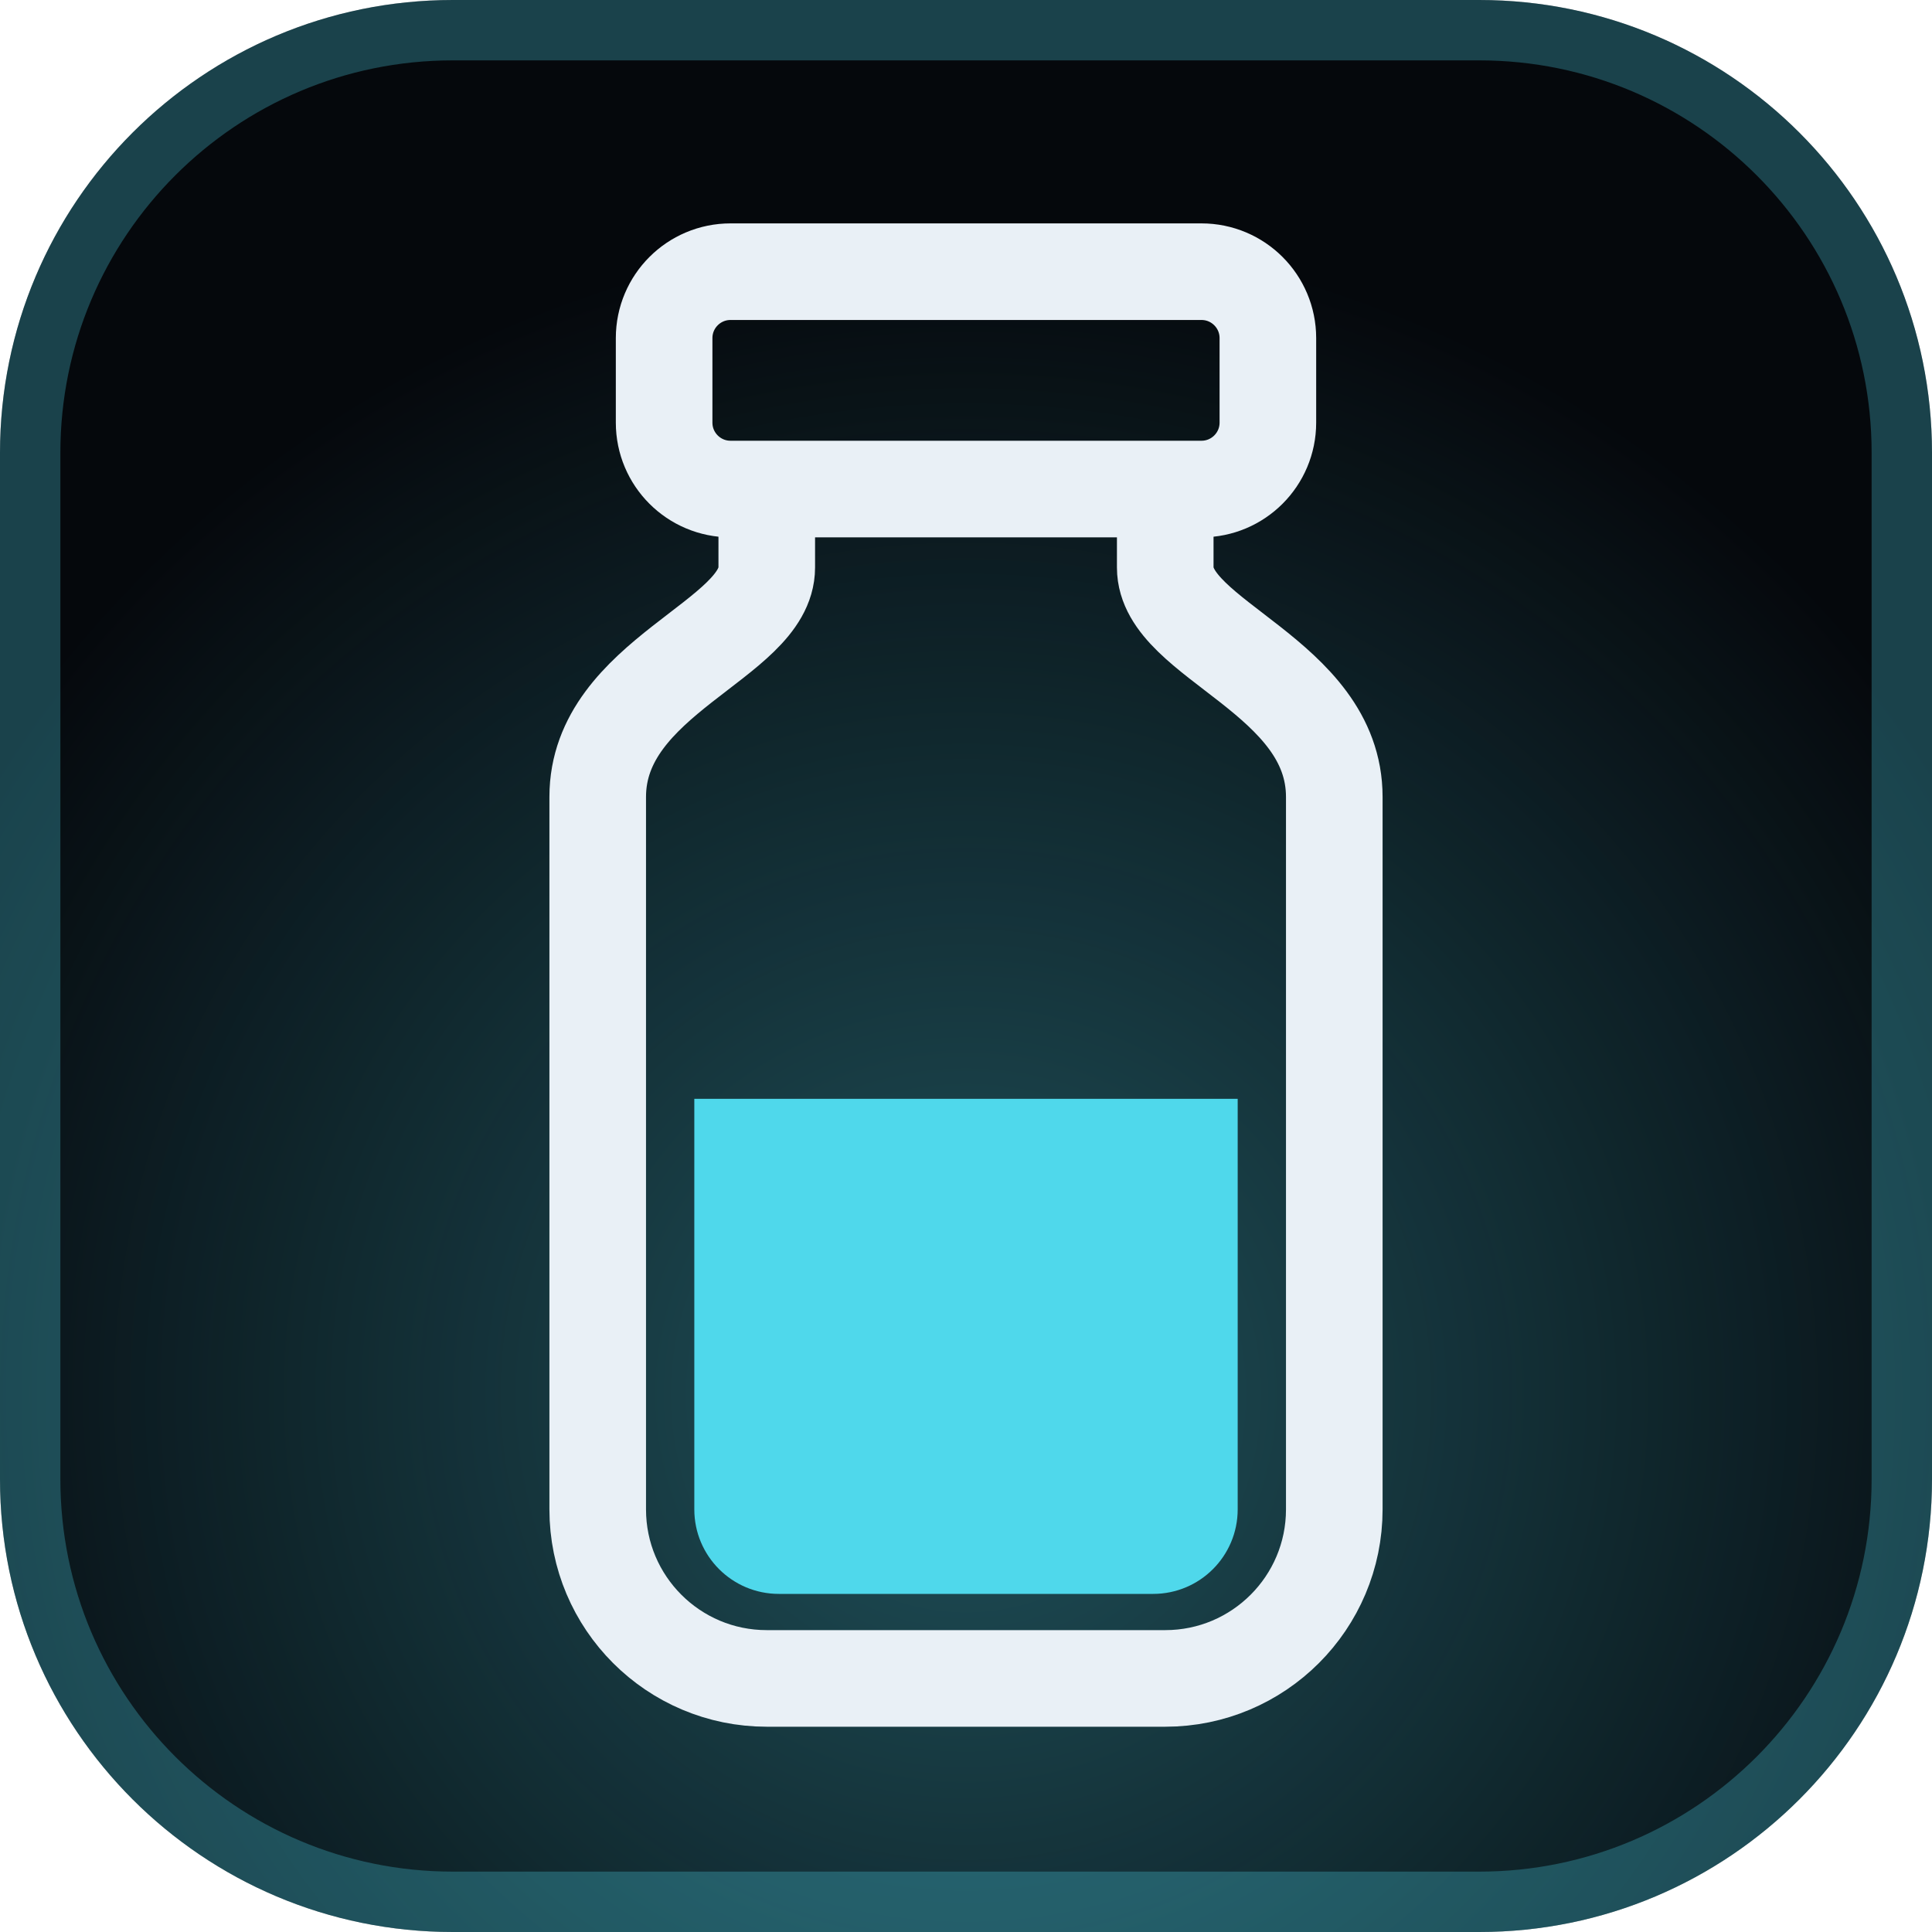
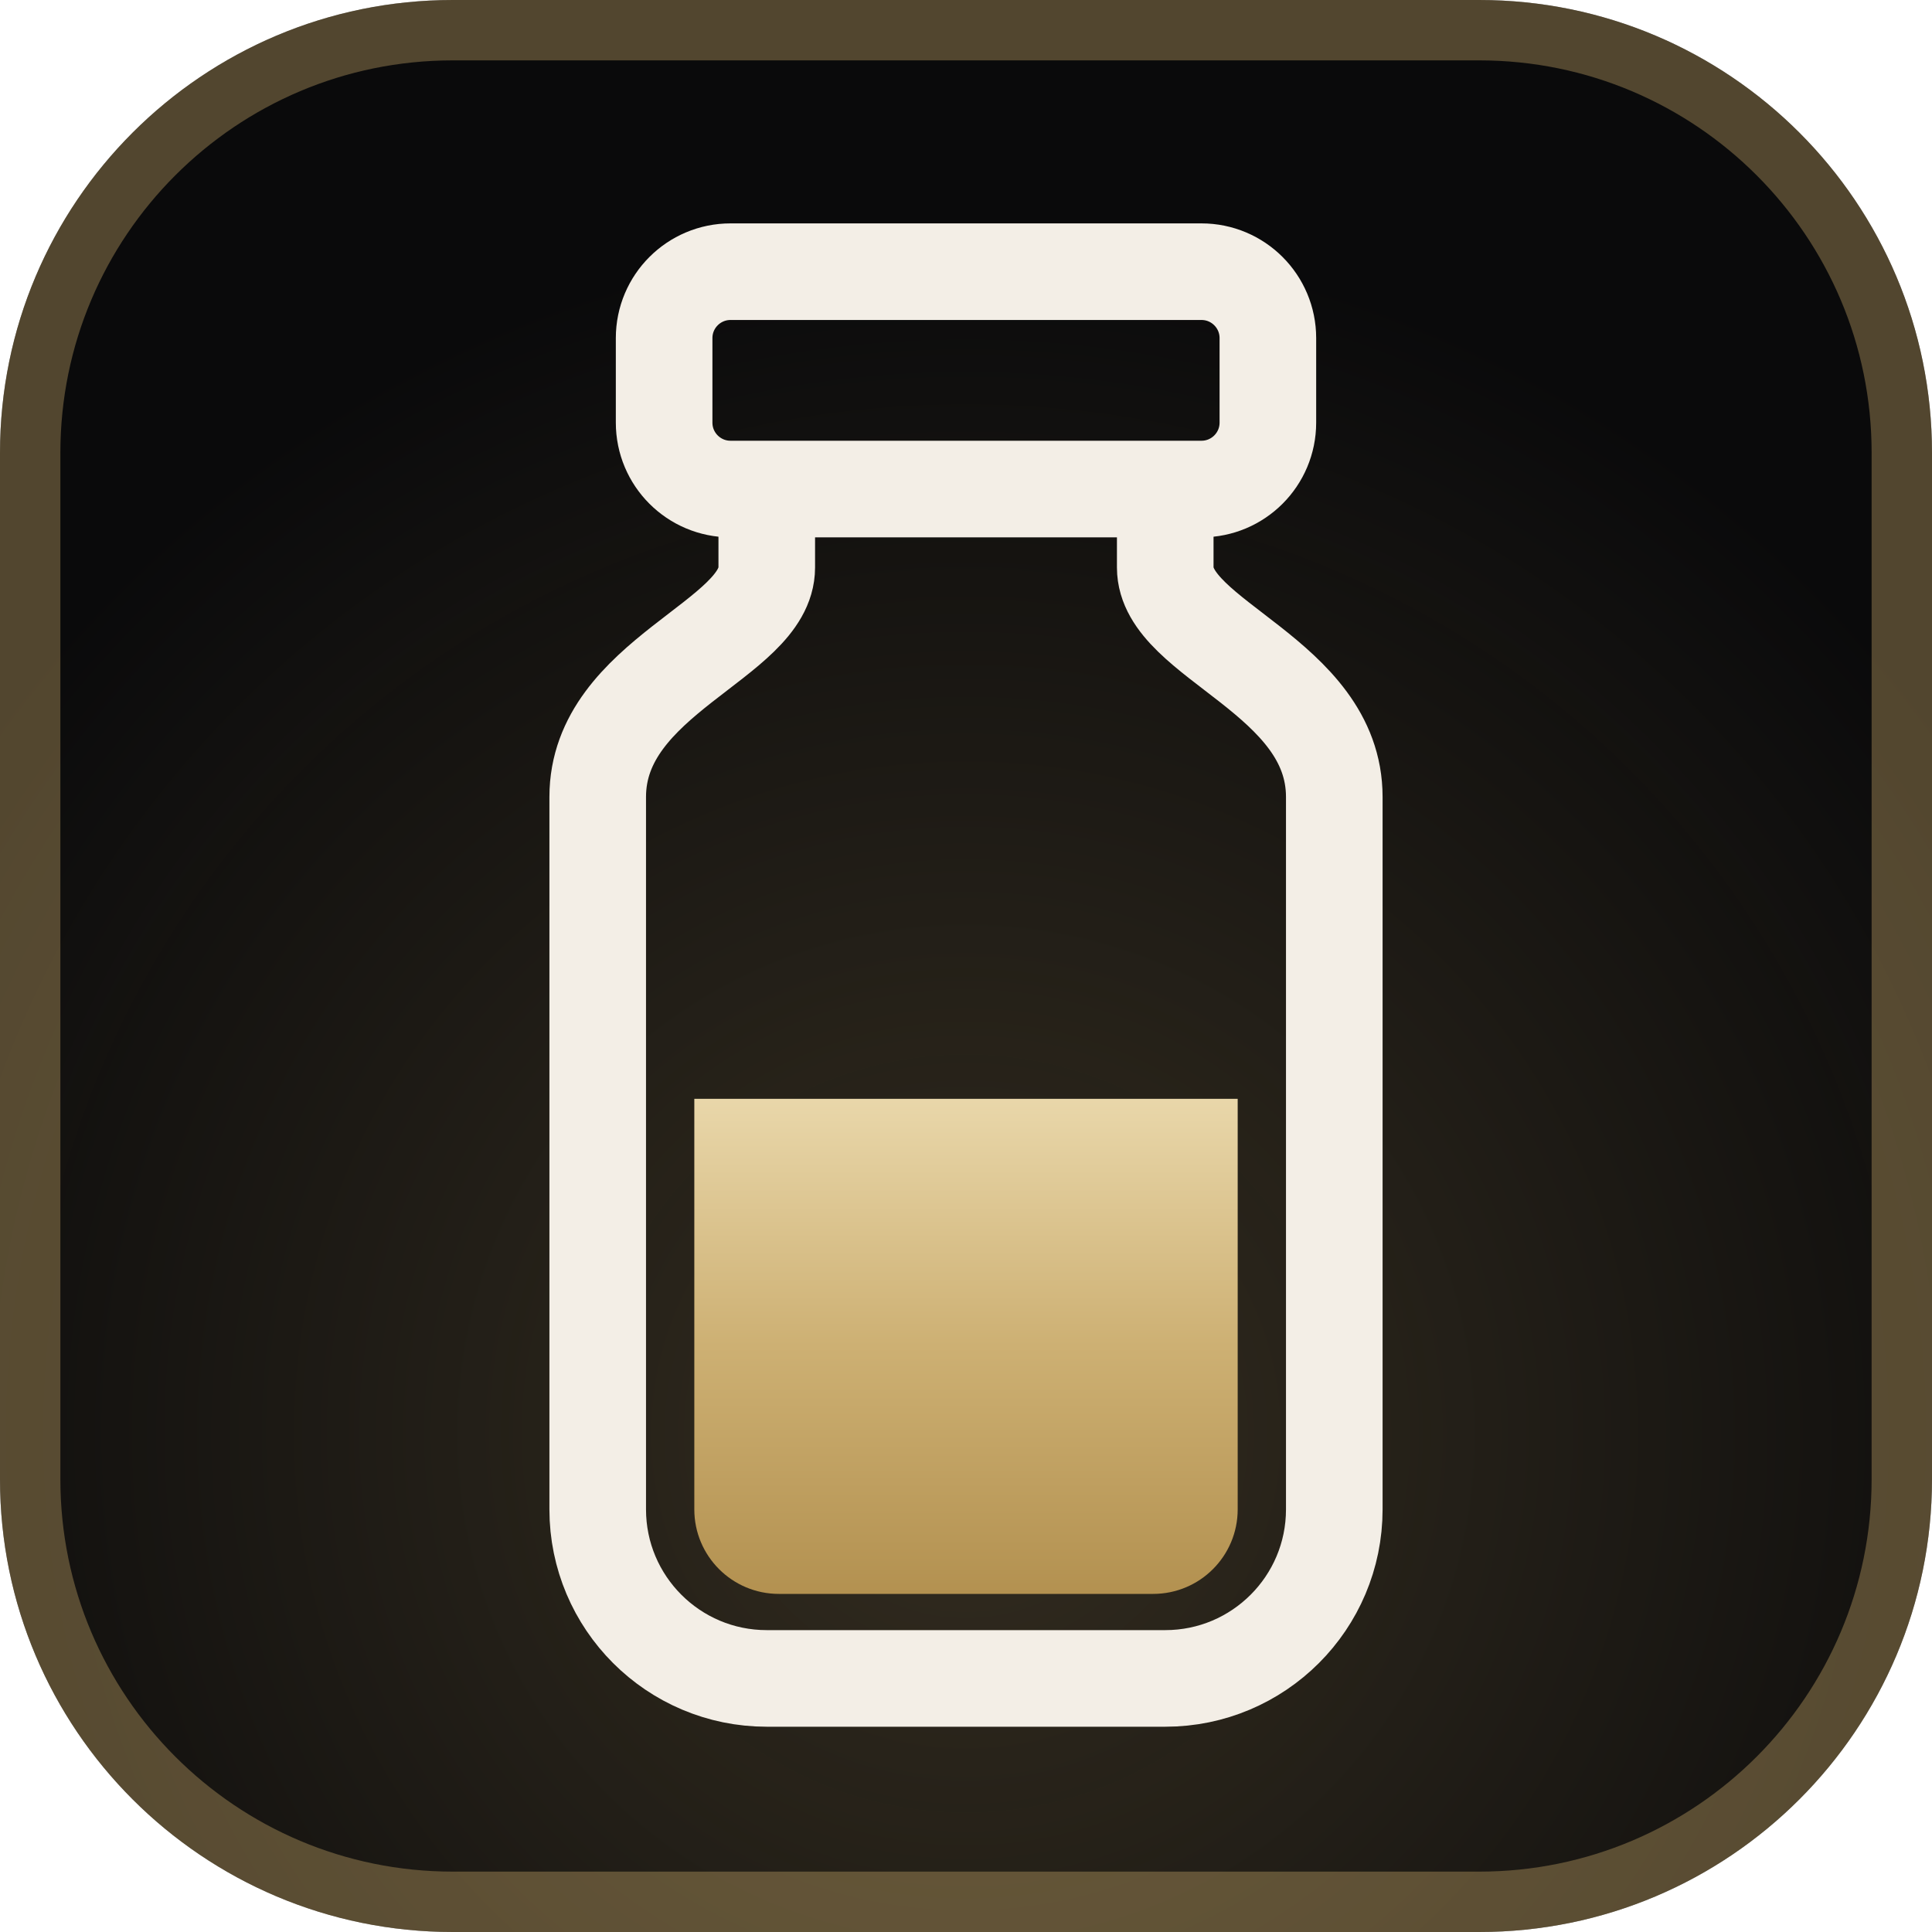
<svg xmlns="http://www.w3.org/2000/svg" viewBox="0 0 32 32">
  <defs>
-     <radialGradient id="g" cx="50%" cy="72%" r="60%">
-       <stop offset="0" stop-color="#4fd8eb" stop-opacity=".35" />
-       <stop offset="1" stop-color="#4fd8eb" stop-opacity="0" />
+     <radialGradient id="g" cx="50%" cy="74%" r="62%">
+       <stop offset="0" stop-color="#C8A96A" stop-opacity=".22" />
+       <stop offset="1" stop-color="#C8A96A" stop-opacity="0" />
    </radialGradient>
+     <linearGradient id="f" x1="0" y1="0" x2="0" y2="1">
+       <stop offset="0" stop-color="#E9D7AA" />
+       <stop offset=".5" stop-color="#CDB073" />
+       <stop offset="1" stop-color="#B39150" />
+     </linearGradient>
  </defs>
-   <rect width="32" height="32" rx="7.5" fill="#05080c" />
+   <rect width="32" height="32" rx="7.5" fill="#0A0A0B" />
  <rect width="32" height="32" rx="7.5" fill="url(#g)" />
-   <rect x=".5" y=".5" width="31" height="31" rx="7" fill="none" stroke="#4fd8eb" stroke-opacity=".28" />
-   <rect x="11" y="4.5" width="10" height="3.6" rx="1.1" fill="none" stroke="#e9f0f6" stroke-width="1.6" />
-   <path d="M12.7 8.1v1.3c0 1.2-2.8 1.8-2.8 3.8V25a2.8 2.8 0 0 0 2.8 2.8h6.6a2.8 2.8 0 0 0 2.8-2.8V13.2c0-2-2.8-2.6-2.8-3.8V8.1" fill="none" stroke="#e9f0f6" stroke-width="1.6" stroke-linejoin="round" />
-   <path d="M11.5 18.2h9V25a1.4 1.4 0 0 1-1.4 1.4h-6.2a1.4 1.4 0 0 1-1.4-1.4z" fill="#4fd8eb" />
+   <rect x=".5" y=".5" width="31" height="31" rx="7" fill="none" stroke="#C8A96A" stroke-opacity=".38" />
+   <rect x="11" y="4.5" width="10" height="3.6" rx="1.1" fill="none" stroke="#F3EEE6" stroke-width="1.6" />
+   <path d="M12.7 8.1v1.3c0 1.2-2.8 1.8-2.8 3.8V25a2.8 2.8 0 0 0 2.8 2.8h6.6a2.8 2.8 0 0 0 2.8-2.8V13.2c0-2-2.8-2.6-2.8-3.8V8.1" fill="none" stroke="#F3EEE6" stroke-width="1.6" stroke-linejoin="round" />
+   <path d="M11.5 18.2h9V25a1.4 1.4 0 0 1-1.4 1.4h-6.2a1.4 1.4 0 0 1-1.4-1.4z" fill="url(#f)" />
</svg>
